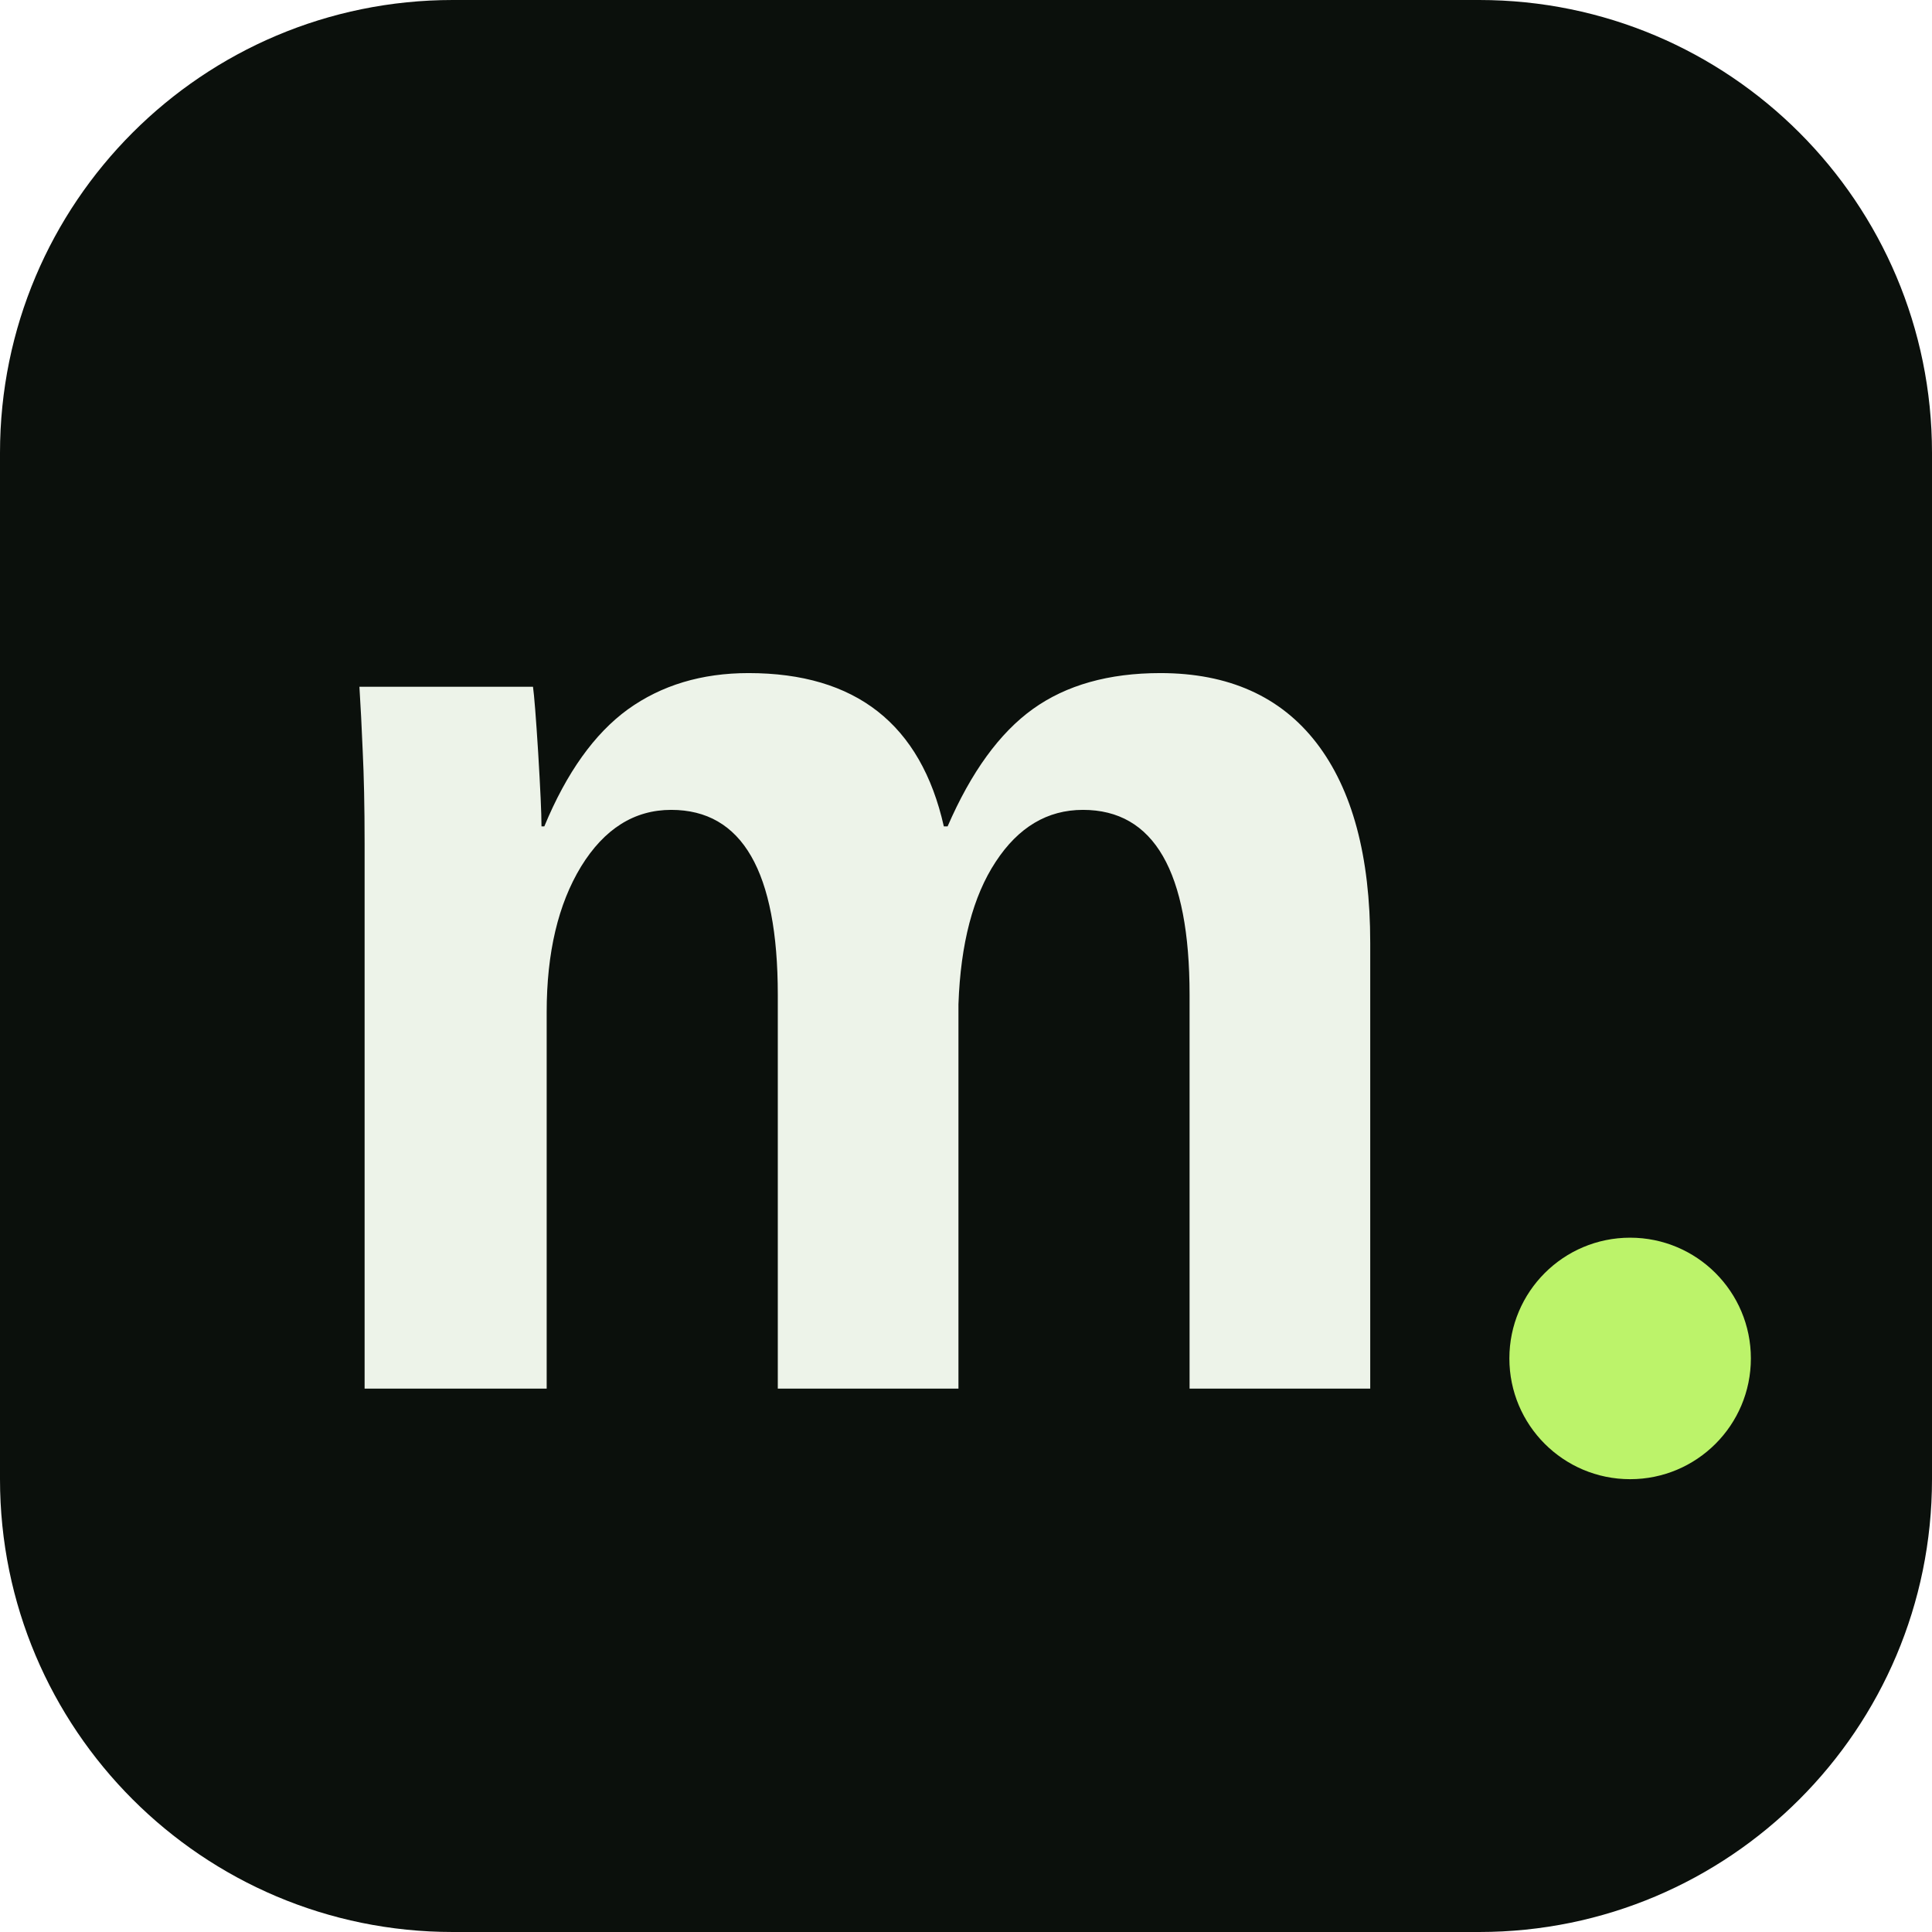
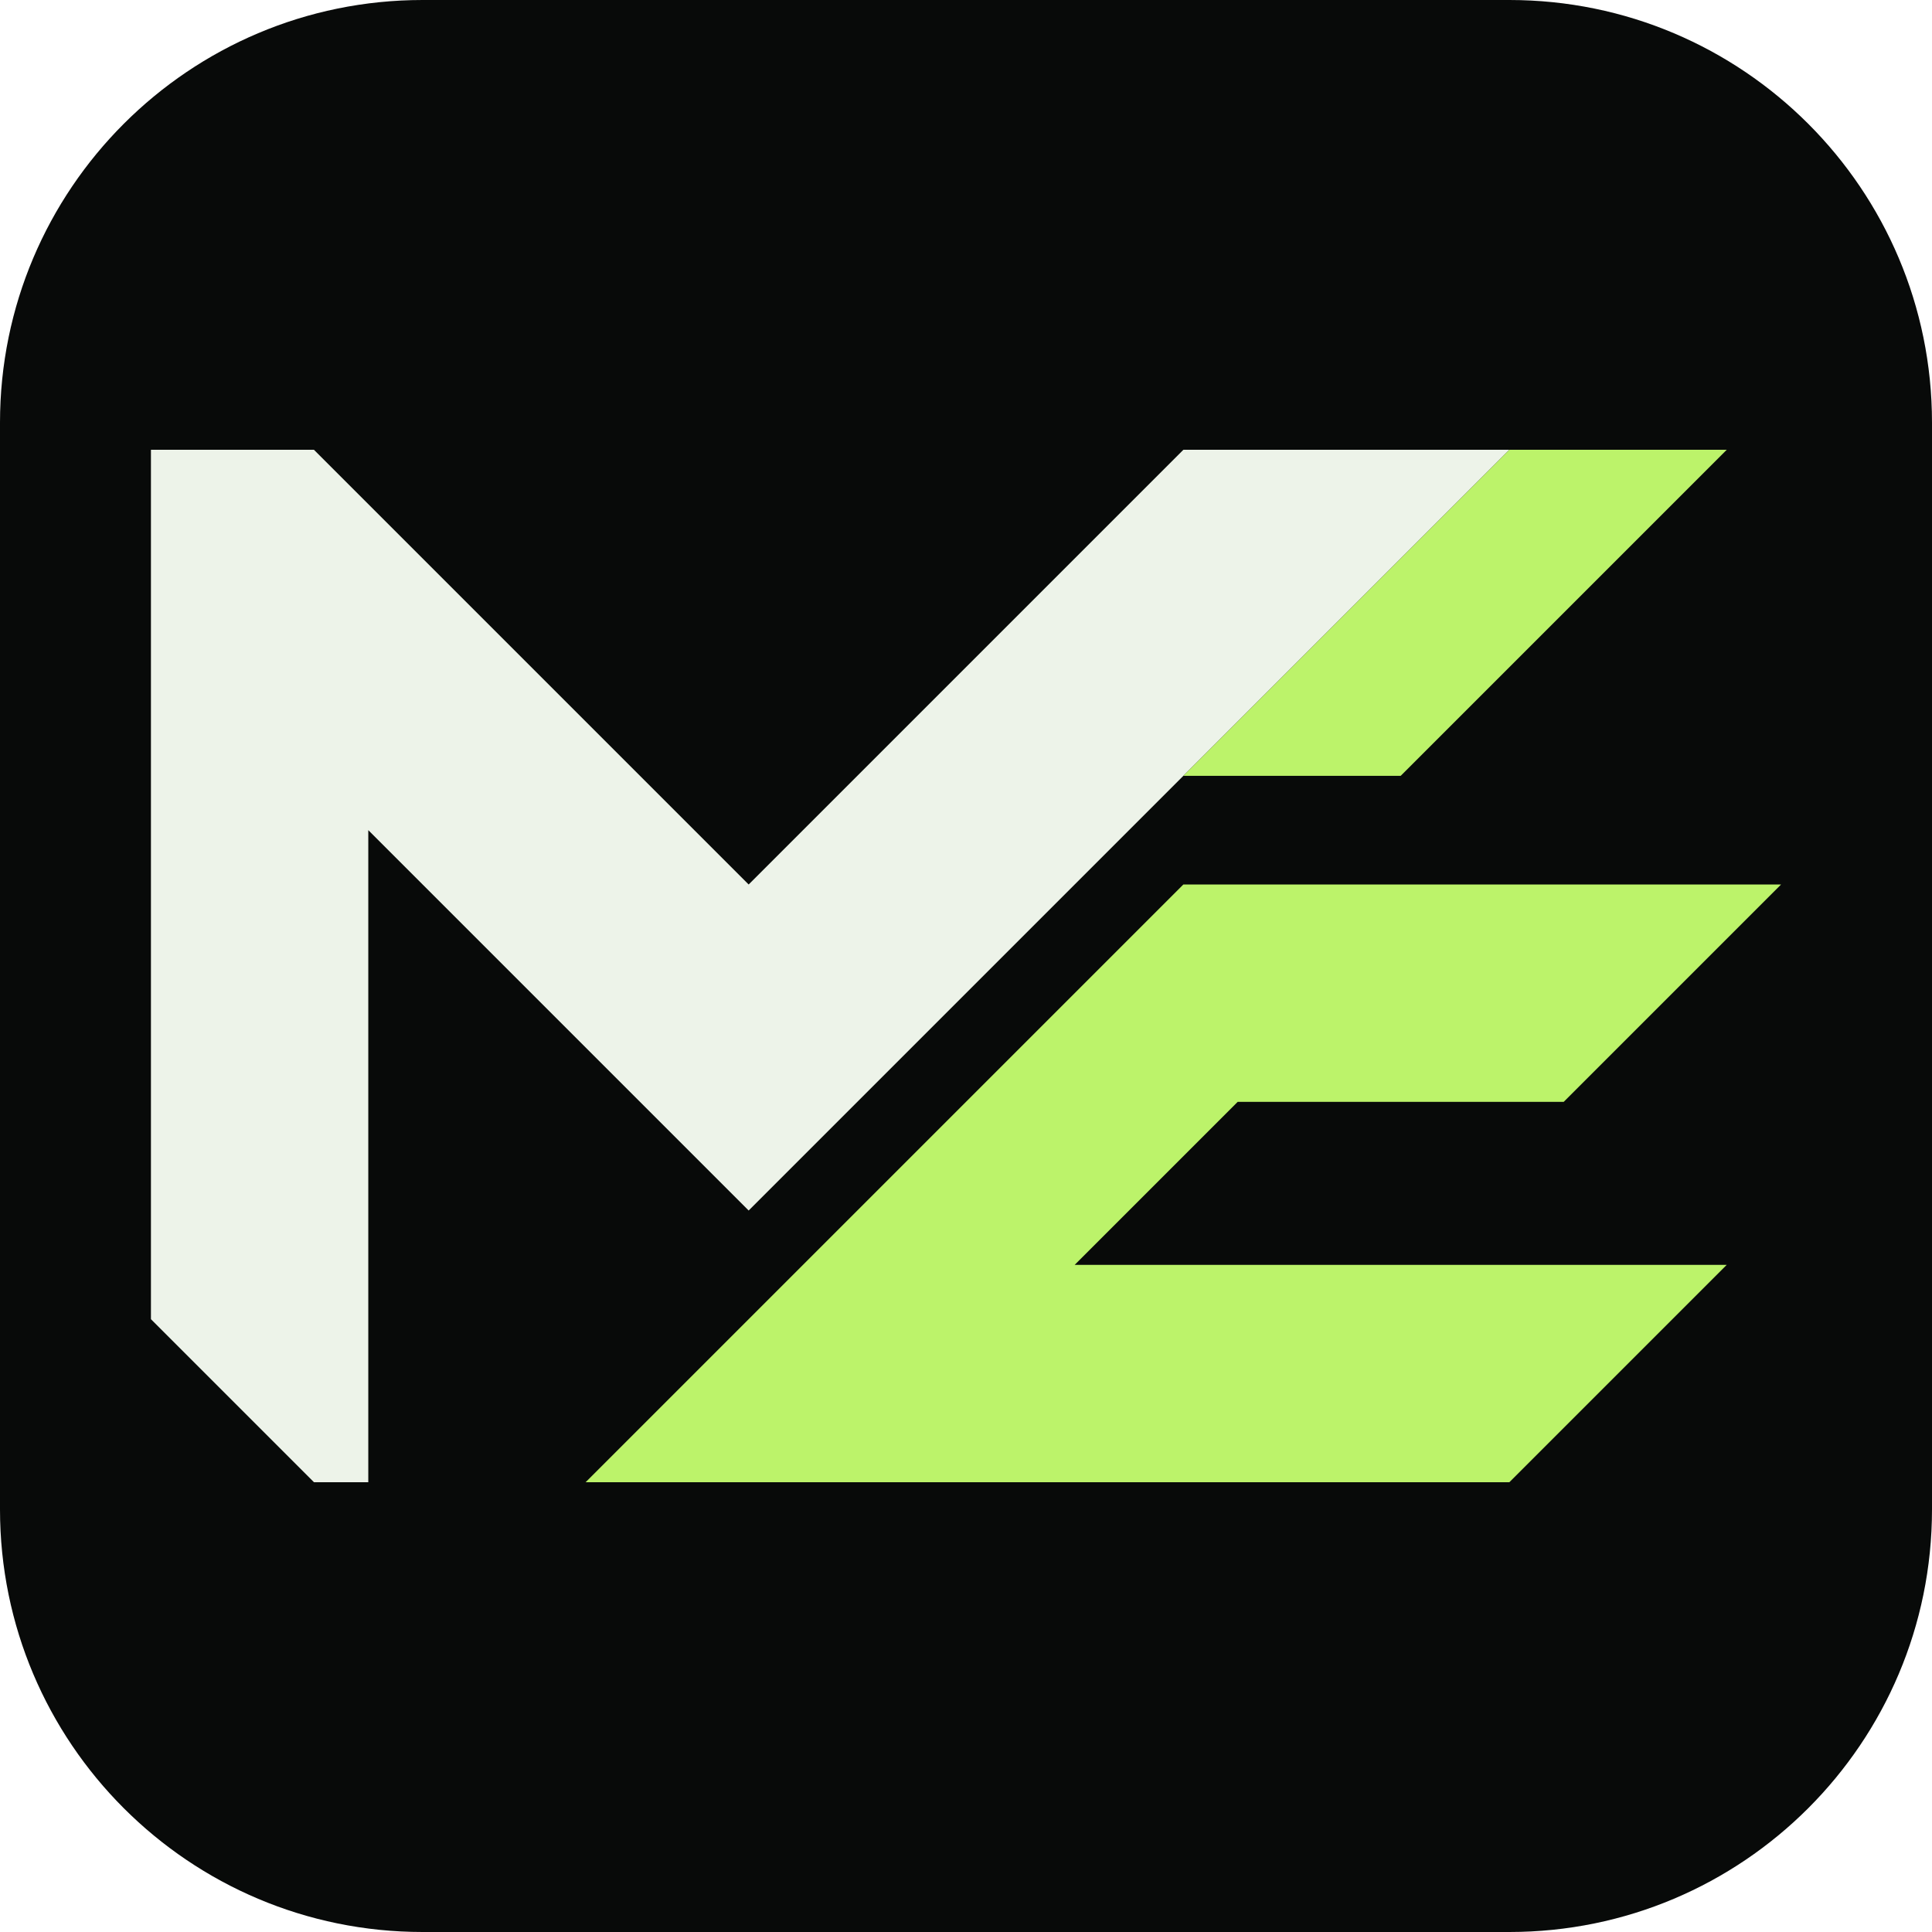
<svg xmlns="http://www.w3.org/2000/svg" viewBox="0 0 64 64">
-   <rect width="64" height="64" rx="15" fill="#0b100c" />
-   <text x="9" y="46" font-family="Arial,sans-serif" font-size="44" font-weight="bold" fill="#edf3e9">m</text>
-   <circle cx="54" cy="45" r="4" fill="#bcf36a" />
+   <rect width="64" height="64" rx="14" fill="#080a09" />
+   <g transform="translate(1.4 9.5) scale(.45)">
+     <polygon fill="#edf3e9" points="8,12 20,12 52,44 84,12 108,12 52,68 24,40 24,88 20,88 8,76" />
+     <g fill="#bcf36a">
+       <polygon points="108,12 124,12 100,36 84,36" />
+       <polygon points="84,44 128,44 112,60 88,60 76,72 124,72 108,88 40,88" />
+     </g>
+   </g>
</svg>
